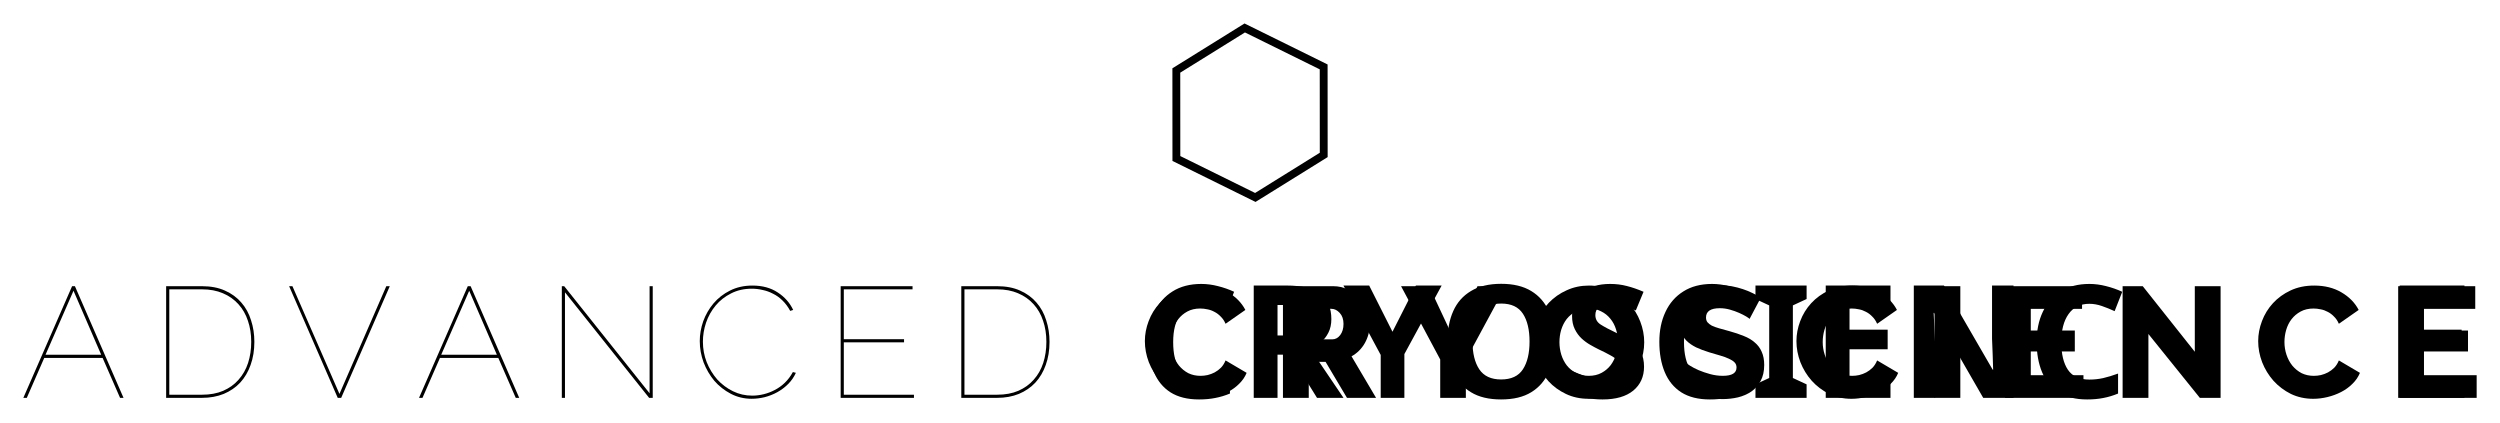
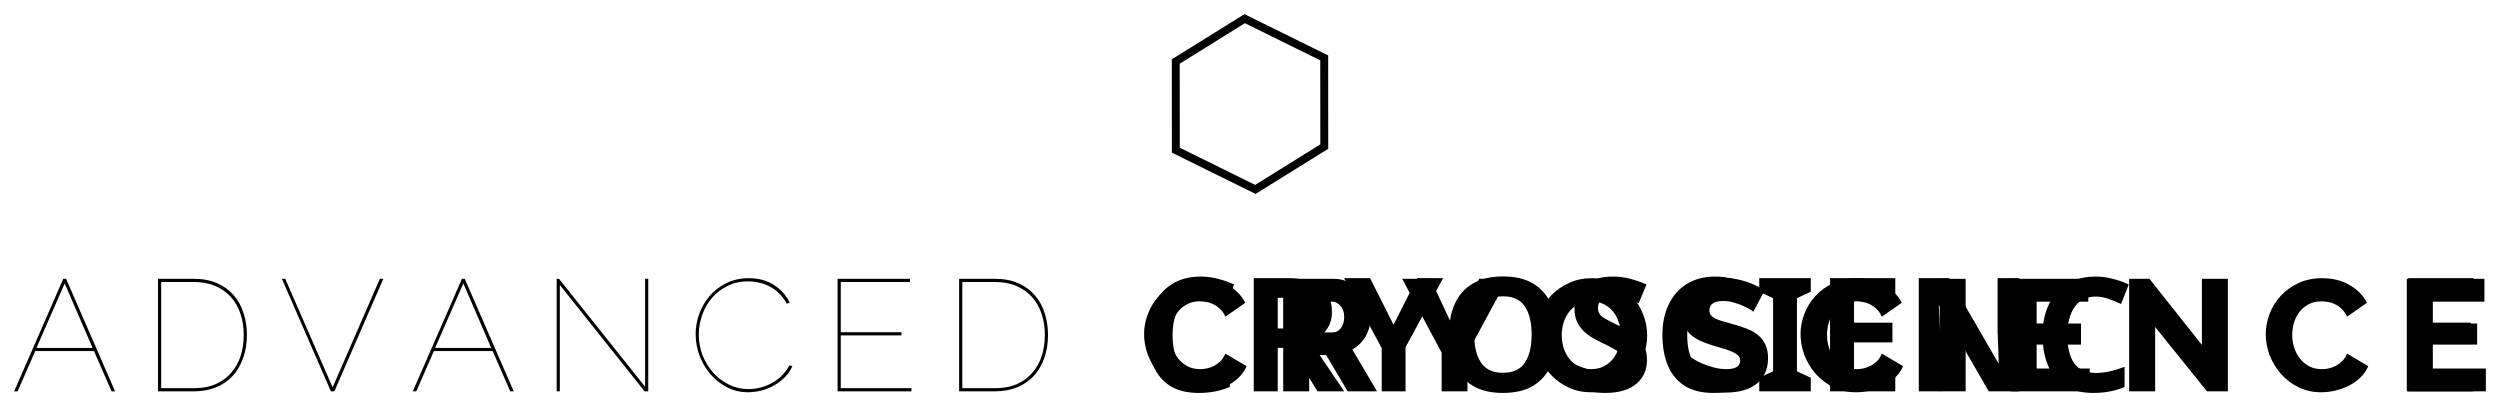
- <svg xmlns="http://www.w3.org/2000/svg" width="107.12mm" height="18.101mm" viewBox="0 0 107.12 18.101" version="1.1" id="svg945">
+ <svg xmlns="http://www.w3.org/2000/svg" width="88.408mm" height="14.383mm" viewBox="0 0 88.408 14.383" version="1.1" id="svg945">
  <defs id="defs942">
    <rect x="244.659" y="595.384" width="323.148" height="25.102" id="rect2653" />
    <clipPath id="clip0">
      <rect x="921" y="664" width="41" height="46" id="rect1006" />
    </clipPath>
    <rect x="244.659" y="595.384" width="337.643" height="114.198" id="rect2653-1" />
    <clipPath id="clip0-5">
      <rect x="939" y="445" width="42" height="47" id="rect58003" />
    </clipPath>
    <clipPath clipPathUnits="userSpaceOnUse" id="clipPath58252">
      <path d="M 0,1.2207e-4 H 960 V 540 H 0 Z" clip-rule="evenodd" id="path58250" />
    </clipPath>
    <clipPath clipPathUnits="userSpaceOnUse" id="clipPath58262">
      <path d="M 1.7506e-5,540 H 960 V 6.1035e-5 H 9.1206e-5" clip-rule="evenodd" id="path58260" />
    </clipPath>
    <clipPath clipPathUnits="userSpaceOnUse" id="clipPath58272">
      <path d="M 1.4305e-5,0 H 960 V 540 H 1.4305e-5 Z" clip-rule="evenodd" id="path58270" />
    </clipPath>
    <clipPath clipPathUnits="userSpaceOnUse" id="clipPath58284">
      <path d="M 1.4305e-5,0 H 960 V 540 H 1.4305e-5 Z" clip-rule="evenodd" id="path58282" />
    </clipPath>
    <clipPath clipPathUnits="userSpaceOnUse" id="clipPath58296">
      <path d="M 1.4305e-5,0 H 960 V 540 H 1.4305e-5 Z" clip-rule="evenodd" id="path58294" />
    </clipPath>
    <clipPath clipPathUnits="userSpaceOnUse" id="clipPath58308">
      <path d="M 1.4305e-5,0 H 960 V 540 H 1.4305e-5 Z" clip-rule="evenodd" id="path58306" />
    </clipPath>
    <clipPath clipPathUnits="userSpaceOnUse" id="clipPath58320">
      <path d="M 1.4305e-5,0 H 960 V 540 H 1.4305e-5 Z" clip-rule="evenodd" id="path58318" />
    </clipPath>
  </defs>
-   <g id="layer1" transform="translate(-52.31076,-168.671)">
-     <g id="g58256" transform="matrix(0.3360826,-0.01101921,-0.01101921,-0.3360826,-52.07811,281.565)">
-       <g id="g58258" clip-path="url(#clipPath58262)">
-         <path d="m 489.57,311.33 -0.36,-11.21 -8.89,-5.13 -9.89,5.29 0.36,11.21 8.89,5.13 z" style="fill:none;stroke:#000000;stroke-width:1;stroke-linecap:butt;stroke-linejoin:miter;stroke-miterlimit:10;stroke-dasharray:none;stroke-opacity:1" id="path58264" />
-       </g>
-     </g>
-     <g id="g58266" transform="matrix(0.3362632,0,0,-0.3362632,-55.53452,273.3046)">
-       <g id="g58268" clip-path="url(#clipPath58272)">
-         <g aria-label="ADVANCED" transform="matrix(1,0,0,-1,323.33,260.47)" id="text58276" style="font-weight:100;font-size:20.04px;font-family:Raleway;-inkscape-font-specification:Raleway-Thin">
-           <path d="m 6.573,-14.228 h 0.361 L 13.126,0 h -0.441 L 10.461,-5.09 H 3.026 L 0.802,0 H 0.361 Z M 10.281,-5.491 6.753,-13.647 3.186,-5.491 Z" id="path1872" />
-           <path d="m 18.557,0 v -14.228 h 4.569 q 1.683,0 2.926,0.561 1.263,0.561 2.084,1.523 0.842,0.962 1.242,2.265 0.421,1.283 0.421,2.745 0,1.623 -0.481,2.946 -0.461,1.303 -1.323,2.244 Q 27.134,-1.022 25.892,-0.501 24.649,0 23.126,0 Z m 10.842,-7.134 q 0,-1.463 -0.421,-2.685 -0.401,-1.222 -1.202,-2.104 -0.802,-0.902 -1.984,-1.403 -1.162,-0.501 -2.665,-0.501 h -4.168 v 13.427 h 4.168 q 1.543,0 2.705,-0.501 1.182,-0.521 1.964,-1.423 0.802,-0.902 1.202,-2.124 0.401,-1.242 0.401,-2.685 z" id="path1874" />
-           <path d="m 34.649,-14.228 5.992,13.727 5.972,-13.727 h 0.441 L 40.862,0 h -0.441 l -6.192,-14.228 z" id="path1876" />
-           <path d="m 56.994,-14.228 h 0.361 L 63.547,0 H 63.106 L 60.882,-5.09 H 53.447 L 51.222,0 h -0.441 z m 3.707,8.737 -3.527,-8.156 -3.567,8.156 z" id="path1878" />
-           <path d="M 69.378,-13.447 V 0 h -0.401 v -14.228 h 0.301 L 80.16,-0.581 V -14.228 h 0.401 V 0 h -0.461 z" id="path1880" />
-           <path d="m 86.553,-7.214 q 0,-1.283 0.441,-2.545 0.461,-1.263 1.303,-2.265 0.862,-1.022 2.104,-1.643 1.263,-0.641 2.866,-0.641 1.904,0 3.226,0.882 1.323,0.862 1.964,2.224 l -0.381,0.12 q -0.421,-0.782 -0.982,-1.323 -0.541,-0.541 -1.202,-0.862 -0.641,-0.341 -1.343,-0.481 -0.681,-0.16 -1.363,-0.16 -1.483,0 -2.645,0.601 -1.162,0.581 -1.964,1.543 -0.802,0.962 -1.222,2.184 -0.401,1.202 -0.401,2.425 0,1.363 0.481,2.605 0.501,1.242 1.343,2.204 0.862,0.942 2.004,1.503 1.142,0.561 2.465,0.561 0.701,0 1.443,-0.18 0.741,-0.18 1.423,-0.541 0.701,-0.361 1.283,-0.922 0.601,-0.581 1.022,-1.363 l 0.381,0.1 q -0.361,0.802 -0.982,1.423 -0.621,0.621 -1.383,1.042 -0.762,0.421 -1.623,0.641 -0.842,0.2 -1.643,0.2 -1.443,0 -2.665,-0.641 -1.222,-0.641 -2.104,-1.663 -0.862,-1.042 -1.363,-2.345 -0.481,-1.323 -0.481,-2.685 z" id="path1882" />
-           <path d="M 113.847,-0.401 V 0 h -9.339 v -14.228 h 9.158 v 0.401 h -8.757 v 6.353 h 7.675 v 0.401 h -7.675 v 6.673 z" id="path1884" />
-           <path d="m 119.879,0 v -14.228 h 4.569 q 1.683,0 2.926,0.561 1.263,0.561 2.084,1.523 0.842,0.962 1.242,2.265 0.421,1.283 0.421,2.745 0,1.623 -0.481,2.946 -0.461,1.303 -1.323,2.244 -0.862,0.922 -2.104,1.443 Q 125.971,0 124.448,0 Z m 10.842,-7.134 q 0,-1.463 -0.421,-2.685 -0.401,-1.222 -1.202,-2.104 -0.802,-0.902 -1.984,-1.403 -1.162,-0.501 -2.665,-0.501 h -4.168 v 13.427 h 4.168 q 1.543,0 2.705,-0.501 1.182,-0.521 1.964,-1.423 0.802,-0.902 1.202,-2.124 0.401,-1.242 0.401,-2.685 z" id="path1886" />
+   <g id="layer1" transform="translate(-53.31076,-169.6767)">
+     <g id="g917" transform="matrix(0.8315053,0,0,0.8315053,9.48258,29.08963)">
+       <g id="g58256" transform="matrix(0.3360826,-0.01101921,-0.01101921,-0.3360826,-52.07811,281.565)">
+         <g id="g58258" clip-path="url(#clipPath58262)">
+           <path d="m 489.57,311.33 -0.36,-11.21 -8.89,-5.13 -9.89,5.29 0.36,11.21 8.89,5.13 z" style="fill:none;stroke:#000000;stroke-width:1;stroke-linecap:butt;stroke-linejoin:miter;stroke-miterlimit:10;stroke-dasharray:none;stroke-opacity:1" id="path58264" />
        </g>
      </g>
-     </g>
-     <g id="g58278" transform="matrix(0.3362632,0,0,-0.3362632,-55.53452,273.3046)">
-       <g id="g58280" clip-path="url(#clipPath58284)">
-         <text transform="matrix(1,0,0,-1,465.91,260.47)" style="font-variant:normal;font-weight:800;font-size:20.04px;font-family:Raleway;-inkscape-font-specification:Raleway-ExtraBold;writing-mode:lr-tb;fill:#000000;fill-opacity:1;fill-rule:nonzero;stroke:none" id="text58288">
-           <tspan x="0 16.773 33.186 49.479 67.695 83.026 99.799 108.777 123.767 141.863" y="0" id="tspan58286">CRYOSCIENC</tspan>
-         </text>
+       <g id="g58266" transform="matrix(0.3362632,0,0,-0.3362632,-55.53452,273.3046)">
+         <g id="g58268" clip-path="url(#clipPath58272)">
+           <g aria-label="ADVANCED" transform="matrix(1,0,0,-1,323.33,260.47)" id="text58276" style="font-weight:100;font-size:20.04px;font-family:Raleway;-inkscape-font-specification:Raleway-Thin">
+             <path d="m 6.573,-14.228 h 0.361 L 13.126,0 h -0.441 L 10.461,-5.09 H 3.026 L 0.802,0 H 0.361 Z M 10.281,-5.491 6.753,-13.647 3.186,-5.491 Z" id="path1872" />
+             <path d="m 18.557,0 v -14.228 h 4.569 q 1.683,0 2.926,0.561 1.263,0.561 2.084,1.523 0.842,0.962 1.242,2.265 0.421,1.283 0.421,2.745 0,1.623 -0.481,2.946 -0.461,1.303 -1.323,2.244 Q 27.134,-1.022 25.892,-0.501 24.649,0 23.126,0 Z m 10.842,-7.134 q 0,-1.463 -0.421,-2.685 -0.401,-1.222 -1.202,-2.104 -0.802,-0.902 -1.984,-1.403 -1.162,-0.501 -2.665,-0.501 h -4.168 v 13.427 h 4.168 q 1.543,0 2.705,-0.501 1.182,-0.521 1.964,-1.423 0.802,-0.902 1.202,-2.124 0.401,-1.242 0.401,-2.685 z" id="path1874" />
+             <path d="m 34.649,-14.228 5.992,13.727 5.972,-13.727 h 0.441 L 40.862,0 h -0.441 l -6.192,-14.228 z" id="path1876" />
+             <path d="m 56.994,-14.228 h 0.361 L 63.547,0 H 63.106 L 60.882,-5.09 H 53.447 L 51.222,0 h -0.441 z m 3.707,8.737 -3.527,-8.156 -3.567,8.156 z" id="path1878" />
+             <path d="M 69.378,-13.447 V 0 h -0.401 v -14.228 h 0.301 L 80.16,-0.581 V -14.228 h 0.401 V 0 h -0.461 z" id="path1880" />
+             <path d="m 86.553,-7.214 q 0,-1.283 0.441,-2.545 0.461,-1.263 1.303,-2.265 0.862,-1.022 2.104,-1.643 1.263,-0.641 2.866,-0.641 1.904,0 3.226,0.882 1.323,0.862 1.964,2.224 l -0.381,0.12 q -0.421,-0.782 -0.982,-1.323 -0.541,-0.541 -1.202,-0.862 -0.641,-0.341 -1.343,-0.481 -0.681,-0.16 -1.363,-0.16 -1.483,0 -2.645,0.601 -1.162,0.581 -1.964,1.543 -0.802,0.962 -1.222,2.184 -0.401,1.202 -0.401,2.425 0,1.363 0.481,2.605 0.501,1.242 1.343,2.204 0.862,0.942 2.004,1.503 1.142,0.561 2.465,0.561 0.701,0 1.443,-0.18 0.741,-0.18 1.423,-0.541 0.701,-0.361 1.283,-0.922 0.601,-0.581 1.022,-1.363 l 0.381,0.1 q -0.361,0.802 -0.982,1.423 -0.621,0.621 -1.383,1.042 -0.762,0.421 -1.623,0.641 -0.842,0.2 -1.643,0.2 -1.443,0 -2.665,-0.641 -1.222,-0.641 -2.104,-1.663 -0.862,-1.042 -1.363,-2.345 -0.481,-1.323 -0.481,-2.685 z" id="path1882" />
+             <path d="M 113.847,-0.401 V 0 h -9.339 v -14.228 h 9.158 v 0.401 h -8.757 v 6.353 h 7.675 v 0.401 h -7.675 v 6.673 z" id="path1884" />
+             <path d="m 119.879,0 v -14.228 h 4.569 q 1.683,0 2.926,0.561 1.263,0.561 2.084,1.523 0.842,0.962 1.242,2.265 0.421,1.283 0.421,2.745 0,1.623 -0.481,2.946 -0.461,1.303 -1.323,2.244 -0.862,0.922 -2.104,1.443 Q 125.971,0 124.448,0 Z m 10.842,-7.134 q 0,-1.463 -0.421,-2.685 -0.401,-1.222 -1.202,-2.104 -0.802,-0.902 -1.984,-1.403 -1.162,-0.501 -2.665,-0.501 h -4.168 v 13.427 h 4.168 q 1.543,0 2.705,-0.501 1.182,-0.521 1.964,-1.423 0.802,-0.902 1.202,-2.124 0.401,-1.242 0.401,-2.685 z" id="path1886" />
+           </g>
+         </g>
      </g>
-     </g>
-     <g id="g58290" transform="matrix(0.3362632,0,0,-0.3362632,-55.53452,273.3046)">
-       <g id="g58292" clip-path="url(#clipPath58296)">
-         <text transform="matrix(1,0,0,-1,624.7,260.47)" style="font-variant:normal;font-weight:800;font-size:20.04px;font-family:Raleway;-inkscape-font-specification:Raleway-ExtraBold;writing-mode:lr-tb;fill:#000000;fill-opacity:1;fill-rule:nonzero;stroke:none" id="text58300">
-           <tspan x="0" y="0" id="tspan58298">E</tspan>
-         </text>
+       <g id="g58278" transform="matrix(0.3362632,0,0,-0.3362632,-55.53452,273.3046)">
+         <g id="g58280" clip-path="url(#clipPath58284)">
+           <text transform="matrix(1,0,0,-1,465.91,260.47)" style="font-variant:normal;font-weight:800;font-size:20.04px;font-family:Raleway;-inkscape-font-specification:Raleway-ExtraBold;writing-mode:lr-tb;fill:#000000;fill-opacity:1;fill-rule:nonzero;stroke:none" id="text58288">
+             <tspan x="0 16.773 33.186 49.479 67.695 83.026 99.799 108.777 123.767 141.863" y="0" id="tspan58286">CRYOSCIENC</tspan>
+           </text>
+         </g>
      </g>
-     </g>
-     <g id="g58304" clip-path="url(#clipPath58308)" transform="matrix(0.3362632,0,0,-0.3362632,-55.53452,273.3046)">
-       <g aria-label="CRYOSCIENC" transform="matrix(1,0,0,-1,466.06,260.47)" id="text58312" style="font-weight:800;font-size:20.04px;font-family:Raleway;-inkscape-font-specification:Raleway-ExtraBold">
-         <path d="m 0.541,-7.234 q 0,-1.283 0.481,-2.545 0.481,-1.283 1.403,-2.285 0.922,-1.002 2.244,-1.623 1.323,-0.621 3.006,-0.621 2.004,0 3.467,0.862 1.483,0.862 2.204,2.244 L 10.822,-9.439 q -0.24,-0.561 -0.621,-0.922 -0.361,-0.381 -0.802,-0.601 -0.441,-0.24 -0.902,-0.321 -0.461,-0.1 -0.902,-0.1 -0.942,0 -1.643,0.381 -0.701,0.381 -1.162,0.982 -0.461,0.601 -0.681,1.363 -0.22,0.762 -0.22,1.543 0,0.842 0.261,1.623 0.261,0.782 0.741,1.383 0.501,0.601 1.182,0.962 0.701,0.341 1.563,0.341 0.441,0 0.902,-0.1 0.481,-0.12 0.902,-0.341 0.441,-0.24 0.802,-0.601 0.361,-0.381 0.581,-0.922 l 2.685,1.583 q -0.321,0.782 -0.962,1.403 -0.621,0.621 -1.443,1.042 -0.822,0.421 -1.743,0.641 -0.922,0.22 -1.804,0.22 -1.543,0 -2.846,-0.621 Q 3.427,-1.142 2.485,-2.184 1.563,-3.226 1.042,-4.549 0.541,-5.872 0.541,-7.234 Z" id="path1889" />
-         <path d="m 18.136,0 v -14.228 h 6.413 q 1.002,0 1.844,0.421 0.862,0.421 1.483,1.102 0.621,0.681 0.962,1.543 0.361,0.862 0.361,1.743 0,0.661 -0.16,1.283 -0.16,0.601 -0.461,1.142 -0.301,0.541 -0.741,0.982 -0.421,0.421 -0.962,0.721 L 30,0 h -3.707 L 23.567,-4.589 H 21.423 V 0 Z m 3.287,-7.455 h 3.006 q 0.581,0 1.002,-0.541 0.421,-0.561 0.421,-1.423 0,-0.882 -0.481,-1.403 -0.481,-0.521 -1.042,-0.521 h -2.906 z" id="path1891" />
-         <path d="m 36.753,-14.228 3.066,6.533 3.106,-6.533 h 3.587 l -5.07,9.379 V 0 h -3.267 v -4.89 l -4.99,-9.339 z" id="path1893" />
-         <path d="m 57.074,0.12 q -1.583,0 -2.886,-0.621 -1.303,-0.621 -2.224,-1.623 -0.922,-1.022 -1.443,-2.325 -0.501,-1.303 -0.501,-2.685 0,-1.403 0.521,-2.705 0.541,-1.303 1.483,-2.285 0.962,-1.002 2.265,-1.583 1.303,-0.601 2.846,-0.601 1.583,0 2.886,0.621 1.303,0.621 2.224,1.643 0.922,1.022 1.423,2.325 0.501,1.303 0.501,2.645 0,1.403 -0.541,2.705 -0.521,1.303 -1.463,2.305 Q 61.222,-1.082 59.92,-0.481 58.617,0.12 57.074,0.12 Z m -3.707,-7.214 q 0,0.822 0.24,1.603 0.24,0.762 0.701,1.363 0.481,0.601 1.182,0.962 0.701,0.361 1.603,0.361 0.942,0 1.643,-0.381 0.701,-0.381 1.162,-0.982 0.461,-0.621 0.681,-1.383 0.24,-0.782 0.24,-1.583 0,-0.822 -0.24,-1.583 -0.24,-0.782 -0.721,-1.363 -0.481,-0.601 -1.182,-0.942 -0.681,-0.361 -1.583,-0.361 -0.942,0 -1.643,0.381 -0.681,0.361 -1.162,0.962 -0.461,0.601 -0.701,1.383 -0.22,0.762 -0.22,1.563 z" id="path1895" />
-         <path d="m 77.595,-10.06 q -0.06,-0.08 -0.421,-0.301 -0.361,-0.22 -0.902,-0.461 -0.541,-0.24 -1.182,-0.421 -0.641,-0.18 -1.283,-0.18 -1.764,0 -1.764,1.182 0,0.361 0.18,0.601 0.2,0.24 0.561,0.441 0.381,0.18 0.942,0.341 0.561,0.16 1.303,0.361 1.022,0.281 1.844,0.621 0.822,0.321 1.383,0.822 0.581,0.481 0.882,1.182 0.321,0.701 0.321,1.683 0,1.202 -0.461,2.044 -0.441,0.822 -1.182,1.343 -0.741,0.501 -1.703,0.741 -0.962,0.22 -1.984,0.22 -0.782,0 -1.603,-0.12 -0.822,-0.12 -1.603,-0.341 -0.782,-0.24 -1.523,-0.561 -0.721,-0.321 -1.343,-0.741 l 1.443,-2.866 q 0.08,0.1 0.521,0.381 0.441,0.281 1.082,0.561 0.661,0.281 1.463,0.501 0.802,0.22 1.623,0.22 1.743,0 1.743,-1.062 0,-0.401 -0.261,-0.661 -0.261,-0.261 -0.721,-0.461 -0.461,-0.22 -1.102,-0.401 -0.621,-0.18 -1.363,-0.401 -0.982,-0.301 -1.703,-0.641 -0.721,-0.361 -1.202,-0.822 -0.461,-0.461 -0.701,-1.062 -0.22,-0.601 -0.22,-1.403 0,-1.122 0.421,-1.984 0.421,-0.862 1.142,-1.443 0.721,-0.601 1.663,-0.902 0.962,-0.301 2.024,-0.301 0.741,0 1.463,0.14 0.721,0.14 1.383,0.361 0.661,0.22 1.222,0.501 0.581,0.281 1.062,0.561 z" id="path1897" />
-         <path d="m 83.567,-7.234 q 0,-1.283 0.481,-2.545 0.481,-1.283 1.403,-2.285 0.922,-1.002 2.244,-1.623 1.323,-0.621 3.006,-0.621 2.004,0 3.467,0.862 1.483,0.862 2.204,2.244 l -2.525,1.764 q -0.24,-0.561 -0.621,-0.922 -0.361,-0.381 -0.802,-0.601 -0.441,-0.24 -0.902,-0.321 -0.461,-0.1 -0.902,-0.1 -0.942,0 -1.643,0.381 -0.701,0.381 -1.162,0.982 -0.461,0.601 -0.681,1.363 -0.22,0.762 -0.22,1.543 0,0.842 0.261,1.623 0.261,0.782 0.741,1.383 0.501,0.601 1.182,0.962 0.701,0.341 1.563,0.341 0.441,0 0.902,-0.1 0.481,-0.12 0.902,-0.341 0.441,-0.24 0.802,-0.601 0.361,-0.381 0.581,-0.922 l 2.685,1.583 q -0.321,0.782 -0.962,1.403 -0.621,0.621 -1.443,1.042 -0.822,0.421 -1.743,0.641 -0.922,0.22 -1.804,0.22 -1.543,0 -2.846,-0.621 -1.283,-0.641 -2.224,-1.683 -0.922,-1.042 -1.443,-2.365 -0.501,-1.323 -0.501,-2.685 z" id="path1899" />
-         <path d="m 101.162,0 v -14.228 h 3.287 V 0 Z" id="path1901" />
-         <path d="M 120.14,-2.886 V 0 h -10 v -14.228 h 9.82 v 2.886 h -6.533 v 2.766 h 5.611 v 2.665 h -5.611 v 3.026 z" id="path1903" />
-         <path d="M 128.416,-8.136 V 0 h -3.287 v -14.228 h 2.565 l 6.633,8.357 v -8.357 h 3.287 V 0 h -2.645 z" id="path1905" />
-         <path d="m 142.404,-7.234 q 0,-1.283 0.481,-2.545 0.481,-1.283 1.403,-2.285 0.922,-1.002 2.244,-1.623 1.323,-0.621 3.006,-0.621 2.004,0 3.467,0.862 1.483,0.862 2.204,2.244 l -2.525,1.764 q -0.24,-0.561 -0.621,-0.922 -0.361,-0.381 -0.802,-0.601 -0.441,-0.24 -0.902,-0.321 -0.461,-0.1 -0.902,-0.1 -0.942,0 -1.643,0.381 -0.701,0.381 -1.162,0.982 -0.461,0.601 -0.681,1.363 -0.22,0.762 -0.22,1.543 0,0.842 0.261,1.623 0.261,0.782 0.741,1.383 0.501,0.601 1.182,0.962 0.701,0.341 1.563,0.341 0.441,0 0.902,-0.1 0.481,-0.12 0.902,-0.341 0.441,-0.24 0.802,-0.601 0.361,-0.381 0.581,-0.922 l 2.685,1.583 q -0.321,0.782 -0.962,1.403 -0.621,0.621 -1.443,1.042 -0.822,0.421 -1.743,0.641 -0.922,0.22 -1.804,0.22 -1.543,0 -2.846,-0.621 -1.283,-0.641 -2.224,-1.683 -0.922,-1.042 -1.443,-2.365 -0.501,-1.323 -0.501,-2.685 z" id="path1907" />
+       <g id="g58290" transform="matrix(0.3362632,0,0,-0.3362632,-55.53452,273.3046)">
+         <g id="g58292" clip-path="url(#clipPath58296)">
+           <text transform="matrix(1,0,0,-1,624.7,260.47)" style="font-variant:normal;font-weight:800;font-size:20.04px;font-family:Raleway;-inkscape-font-specification:Raleway-ExtraBold;writing-mode:lr-tb;fill:#000000;fill-opacity:1;fill-rule:nonzero;stroke:none" id="text58300">
+             <tspan x="0" y="0" id="tspan58298">E</tspan>
+           </text>
+         </g>
      </g>
-     </g>
-     <g id="g58314" transform="matrix(0.3362632,0,0,-0.3362632,-55.53452,273.3046)">
-       <g id="g58316" clip-path="url(#clipPath58320)">
-         <g aria-label="E" transform="matrix(1,0,0,-1,624.94,260.47)" id="text58324" style="font-weight:800;font-size:20.04px;font-family:Raleway;-inkscape-font-specification:Raleway-ExtraBold">
-           <path d="M 11.363,-2.886 V 0 H 1.363 v -14.228 h 9.82 v 2.886 H 4.649 v 2.766 H 10.26 v 2.665 H 4.649 v 3.026 z" id="path1910" />
+       <g id="g58304" clip-path="url(#clipPath58308)" transform="matrix(0.3362632,0,0,-0.3362632,-55.53452,273.3046)">
+         <g aria-label="CRYOSCIENC" transform="matrix(1,0,0,-1,466.06,260.47)" id="text58312" style="font-weight:800;font-size:20.04px;font-family:Raleway;-inkscape-font-specification:Raleway-ExtraBold">
+           <path d="m 0.541,-7.234 q 0,-1.283 0.481,-2.545 0.481,-1.283 1.403,-2.285 0.922,-1.002 2.244,-1.623 1.323,-0.621 3.006,-0.621 2.004,0 3.467,0.862 1.483,0.862 2.204,2.244 L 10.822,-9.439 q -0.24,-0.561 -0.621,-0.922 -0.361,-0.381 -0.802,-0.601 -0.441,-0.24 -0.902,-0.321 -0.461,-0.1 -0.902,-0.1 -0.942,0 -1.643,0.381 -0.701,0.381 -1.162,0.982 -0.461,0.601 -0.681,1.363 -0.22,0.762 -0.22,1.543 0,0.842 0.261,1.623 0.261,0.782 0.741,1.383 0.501,0.601 1.182,0.962 0.701,0.341 1.563,0.341 0.441,0 0.902,-0.1 0.481,-0.12 0.902,-0.341 0.441,-0.24 0.802,-0.601 0.361,-0.381 0.581,-0.922 l 2.685,1.583 q -0.321,0.782 -0.962,1.403 -0.621,0.621 -1.443,1.042 -0.822,0.421 -1.743,0.641 -0.922,0.22 -1.804,0.22 -1.543,0 -2.846,-0.621 Q 3.427,-1.142 2.485,-2.184 1.563,-3.226 1.042,-4.549 0.541,-5.872 0.541,-7.234 Z" id="path1889" />
+           <path d="m 18.136,0 v -14.228 h 6.413 q 1.002,0 1.844,0.421 0.862,0.421 1.483,1.102 0.621,0.681 0.962,1.543 0.361,0.862 0.361,1.743 0,0.661 -0.16,1.283 -0.16,0.601 -0.461,1.142 -0.301,0.541 -0.741,0.982 -0.421,0.421 -0.962,0.721 L 30,0 h -3.707 L 23.567,-4.589 H 21.423 V 0 Z m 3.287,-7.455 h 3.006 q 0.581,0 1.002,-0.541 0.421,-0.561 0.421,-1.423 0,-0.882 -0.481,-1.403 -0.481,-0.521 -1.042,-0.521 h -2.906 z" id="path1891" />
+           <path d="m 36.753,-14.228 3.066,6.533 3.106,-6.533 h 3.587 l -5.07,9.379 V 0 h -3.267 v -4.89 l -4.99,-9.339 z" id="path1893" />
+           <path d="m 57.074,0.12 q -1.583,0 -2.886,-0.621 -1.303,-0.621 -2.224,-1.623 -0.922,-1.022 -1.443,-2.325 -0.501,-1.303 -0.501,-2.685 0,-1.403 0.521,-2.705 0.541,-1.303 1.483,-2.285 0.962,-1.002 2.265,-1.583 1.303,-0.601 2.846,-0.601 1.583,0 2.886,0.621 1.303,0.621 2.224,1.643 0.922,1.022 1.423,2.325 0.501,1.303 0.501,2.645 0,1.403 -0.541,2.705 -0.521,1.303 -1.463,2.305 Q 61.222,-1.082 59.92,-0.481 58.617,0.12 57.074,0.12 Z m -3.707,-7.214 q 0,0.822 0.24,1.603 0.24,0.762 0.701,1.363 0.481,0.601 1.182,0.962 0.701,0.361 1.603,0.361 0.942,0 1.643,-0.381 0.701,-0.381 1.162,-0.982 0.461,-0.621 0.681,-1.383 0.24,-0.782 0.24,-1.583 0,-0.822 -0.24,-1.583 -0.24,-0.782 -0.721,-1.363 -0.481,-0.601 -1.182,-0.942 -0.681,-0.361 -1.583,-0.361 -0.942,0 -1.643,0.381 -0.681,0.361 -1.162,0.962 -0.461,0.601 -0.701,1.383 -0.22,0.762 -0.22,1.563 z" id="path1895" />
+           <path d="m 77.595,-10.06 q -0.06,-0.08 -0.421,-0.301 -0.361,-0.22 -0.902,-0.461 -0.541,-0.24 -1.182,-0.421 -0.641,-0.18 -1.283,-0.18 -1.764,0 -1.764,1.182 0,0.361 0.18,0.601 0.2,0.24 0.561,0.441 0.381,0.18 0.942,0.341 0.561,0.16 1.303,0.361 1.022,0.281 1.844,0.621 0.822,0.321 1.383,0.822 0.581,0.481 0.882,1.182 0.321,0.701 0.321,1.683 0,1.202 -0.461,2.044 -0.441,0.822 -1.182,1.343 -0.741,0.501 -1.703,0.741 -0.962,0.22 -1.984,0.22 -0.782,0 -1.603,-0.12 -0.822,-0.12 -1.603,-0.341 -0.782,-0.24 -1.523,-0.561 -0.721,-0.321 -1.343,-0.741 l 1.443,-2.866 q 0.08,0.1 0.521,0.381 0.441,0.281 1.082,0.561 0.661,0.281 1.463,0.501 0.802,0.22 1.623,0.22 1.743,0 1.743,-1.062 0,-0.401 -0.261,-0.661 -0.261,-0.261 -0.721,-0.461 -0.461,-0.22 -1.102,-0.401 -0.621,-0.18 -1.363,-0.401 -0.982,-0.301 -1.703,-0.641 -0.721,-0.361 -1.202,-0.822 -0.461,-0.461 -0.701,-1.062 -0.22,-0.601 -0.22,-1.403 0,-1.122 0.421,-1.984 0.421,-0.862 1.142,-1.443 0.721,-0.601 1.663,-0.902 0.962,-0.301 2.024,-0.301 0.741,0 1.463,0.14 0.721,0.14 1.383,0.361 0.661,0.22 1.222,0.501 0.581,0.281 1.062,0.561 z" id="path1897" />
+           <path d="m 83.567,-7.234 q 0,-1.283 0.481,-2.545 0.481,-1.283 1.403,-2.285 0.922,-1.002 2.244,-1.623 1.323,-0.621 3.006,-0.621 2.004,0 3.467,0.862 1.483,0.862 2.204,2.244 l -2.525,1.764 q -0.24,-0.561 -0.621,-0.922 -0.361,-0.381 -0.802,-0.601 -0.441,-0.24 -0.902,-0.321 -0.461,-0.1 -0.902,-0.1 -0.942,0 -1.643,0.381 -0.701,0.381 -1.162,0.982 -0.461,0.601 -0.681,1.363 -0.22,0.762 -0.22,1.543 0,0.842 0.261,1.623 0.261,0.782 0.741,1.383 0.501,0.601 1.182,0.962 0.701,0.341 1.563,0.341 0.441,0 0.902,-0.1 0.481,-0.12 0.902,-0.341 0.441,-0.24 0.802,-0.601 0.361,-0.381 0.581,-0.922 l 2.685,1.583 q -0.321,0.782 -0.962,1.403 -0.621,0.621 -1.443,1.042 -0.822,0.421 -1.743,0.641 -0.922,0.22 -1.804,0.22 -1.543,0 -2.846,-0.621 -1.283,-0.641 -2.224,-1.683 -0.922,-1.042 -1.443,-2.365 -0.501,-1.323 -0.501,-2.685 z" id="path1899" />
+           <path d="m 101.162,0 v -14.228 h 3.287 V 0 Z" id="path1901" />
+           <path d="M 120.14,-2.886 V 0 h -10 v -14.228 h 9.82 v 2.886 h -6.533 v 2.766 h 5.611 v 2.665 h -5.611 v 3.026 z" id="path1903" />
+           <path d="M 128.416,-8.136 V 0 h -3.287 v -14.228 h 2.565 l 6.633,8.357 v -8.357 h 3.287 V 0 h -2.645 z" id="path1905" />
+           <path d="m 142.404,-7.234 q 0,-1.283 0.481,-2.545 0.481,-1.283 1.403,-2.285 0.922,-1.002 2.244,-1.623 1.323,-0.621 3.006,-0.621 2.004,0 3.467,0.862 1.483,0.862 2.204,2.244 l -2.525,1.764 q -0.24,-0.561 -0.621,-0.922 -0.361,-0.381 -0.802,-0.601 -0.441,-0.24 -0.902,-0.321 -0.461,-0.1 -0.902,-0.1 -0.942,0 -1.643,0.381 -0.701,0.381 -1.162,0.982 -0.461,0.601 -0.681,1.363 -0.22,0.762 -0.22,1.543 0,0.842 0.261,1.623 0.261,0.782 0.741,1.383 0.501,0.601 1.182,0.962 0.701,0.341 1.563,0.341 0.441,0 0.902,-0.1 0.481,-0.12 0.902,-0.341 0.441,-0.24 0.802,-0.601 0.361,-0.381 0.581,-0.922 l 2.685,1.583 q -0.321,0.782 -0.962,1.403 -0.621,0.621 -1.443,1.042 -0.822,0.421 -1.743,0.641 -0.922,0.22 -1.804,0.22 -1.543,0 -2.846,-0.621 -1.283,-0.641 -2.224,-1.683 -0.922,-1.042 -1.443,-2.365 -0.501,-1.323 -0.501,-2.685 z" id="path1907" />
+         </g>
+       </g>
+       <g id="g58314" transform="matrix(0.3362632,0,0,-0.3362632,-55.53452,273.3046)">
+         <g id="g58316" clip-path="url(#clipPath58320)">
+           <g aria-label="E" transform="matrix(1,0,0,-1,624.94,260.47)" id="text58324" style="font-weight:800;font-size:20.04px;font-family:Raleway;-inkscape-font-specification:Raleway-ExtraBold">
+             <path d="M 11.363,-2.886 V 0 H 1.363 v -14.228 h 9.82 v 2.886 H 4.649 v 2.766 H 10.26 v 2.665 H 4.649 v 3.026 z" id="path1910" />
+           </g>
        </g>
      </g>
    </g>
  </g>
</svg>
